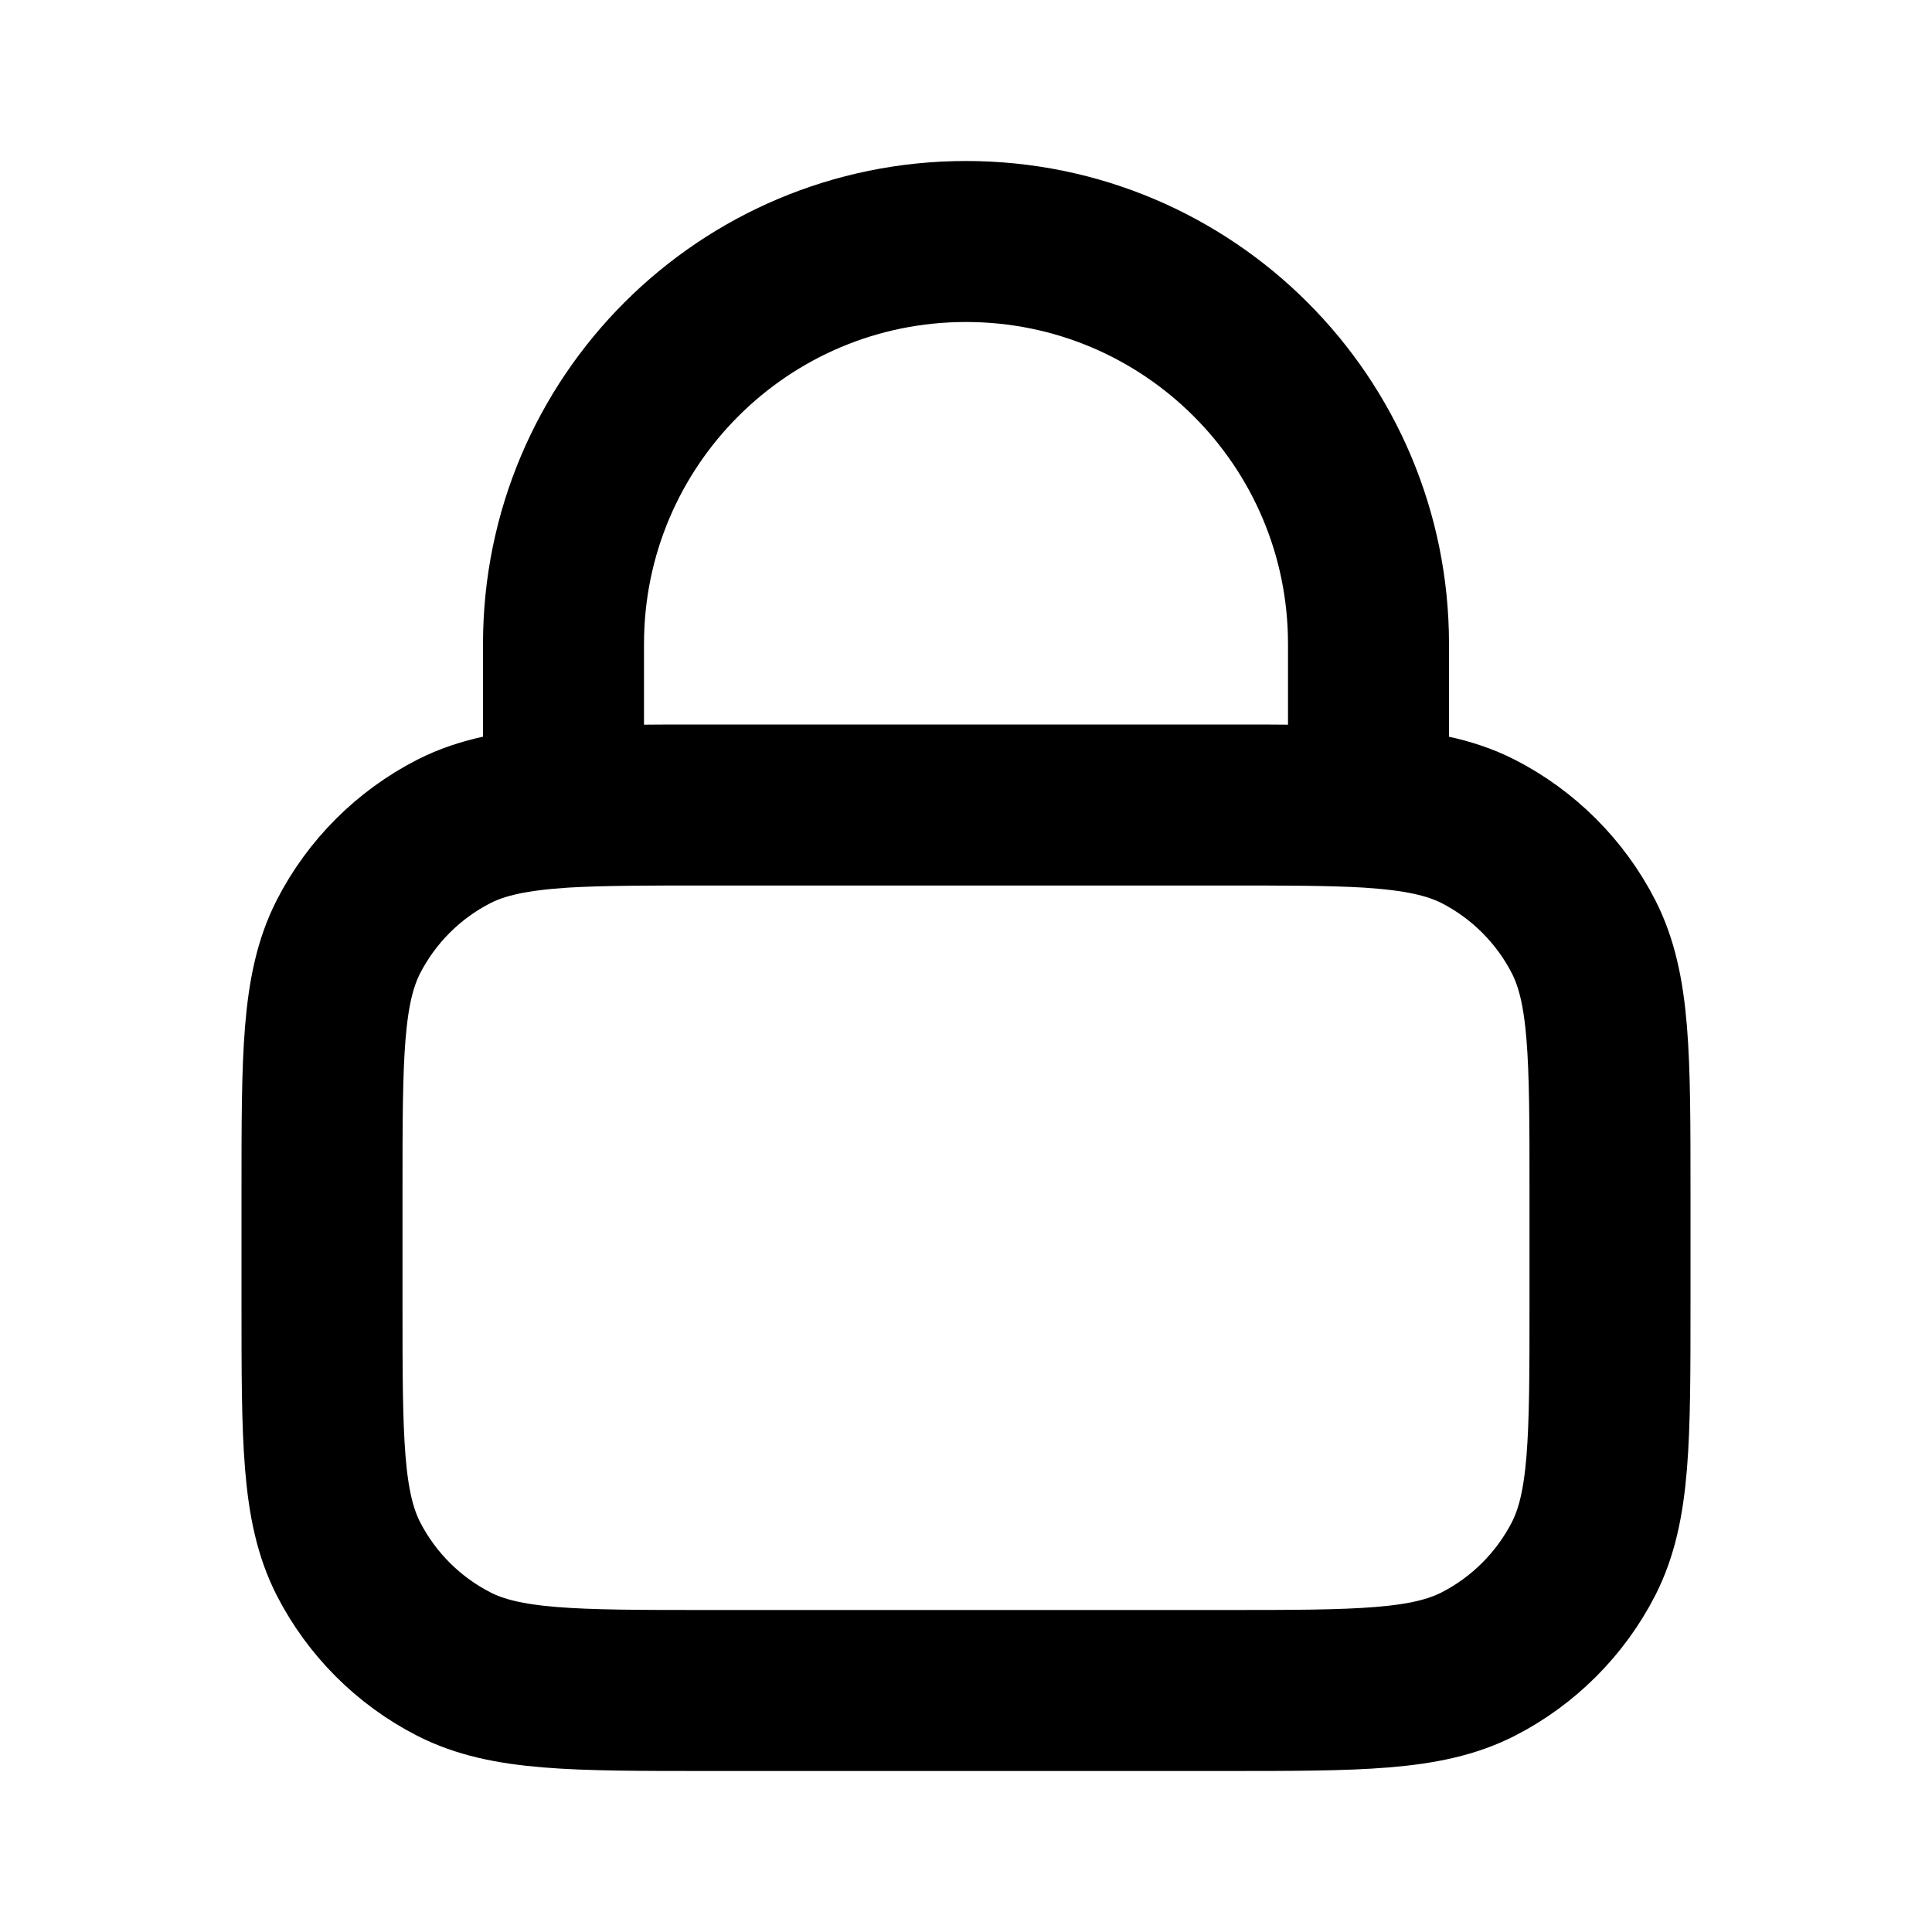
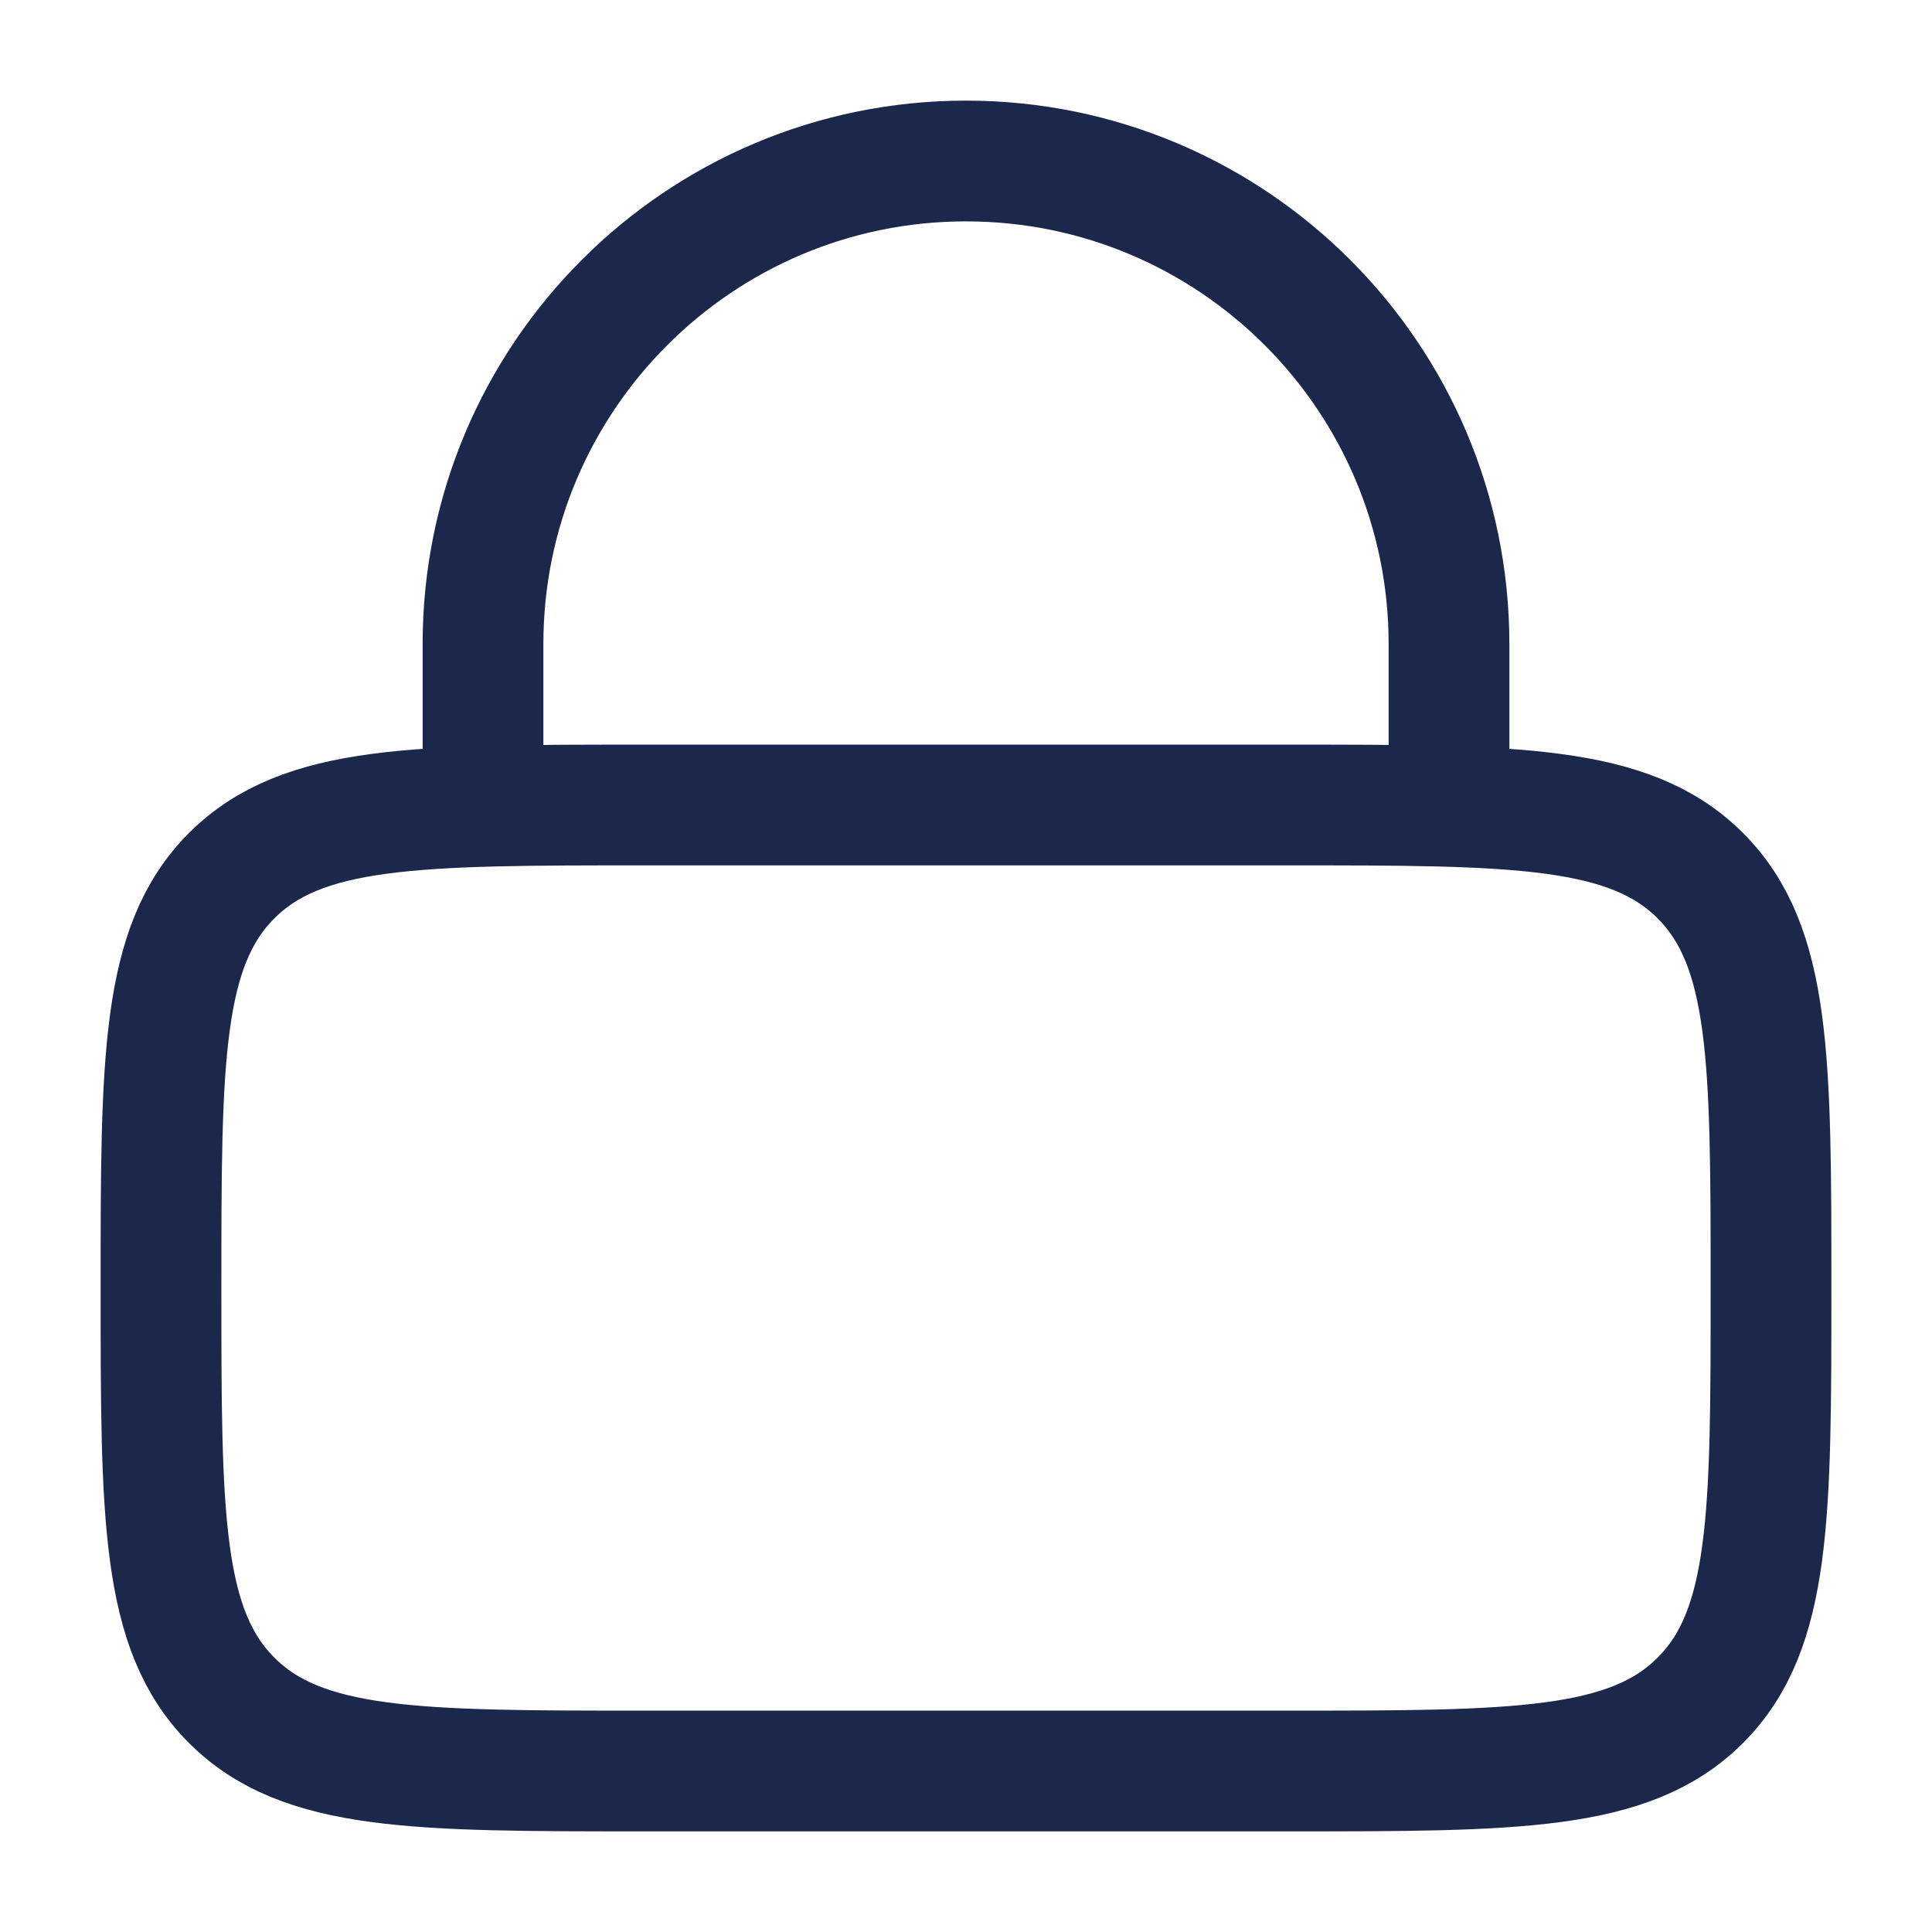
<svg xmlns="http://www.w3.org/2000/svg" width="30px" height="30px" viewBox="0 0 30 30" version="1.1">
  <g id="surface1">
-     <path style="fill:none;stroke-width:2;stroke-linecap:round;stroke-linejoin:round;stroke:rgb(0%,0%,0%);stroke-opacity:1;stroke-miterlimit:4;" d="M 7 10.028 C 7.472 10 8.053 10 8.8 10 L 15.2 10 C 15.947 10 16.528 10 17 10.028 M 7 10.028 C 6.412 10.066 5.994 10.147 5.638 10.328 C 5.075 10.616 4.616 11.075 4.328 11.637 C 4 12.281 4 13.119 4 14.8 L 4 16.2 C 4 17.881 4 18.719 4.328 19.363 C 4.616 19.925 5.075 20.384 5.638 20.672 C 6.281 21 7.119 21 8.8 21 L 15.2 21 C 16.881 21 17.719 21 18.363 20.672 C 18.925 20.384 19.384 19.925 19.672 19.363 C 20 18.719 20 17.881 20 16.2 L 20 14.8 C 20 13.119 20 12.281 19.672 11.637 C 19.384 11.075 18.925 10.616 18.363 10.328 C 18.006 10.147 17.587 10.066 17 10.028 M 7 10.028 L 7 8 C 7 5.237 9.238 3 12 3 C 14.762 3 17 5.237 17 8 L 17 10.028 " transform="matrix(1.25,0,0,1.25,0,0)" />
+     <path style="fill:none;stroke-width:1.5;stroke-linecap:butt;stroke-linejoin:miter;stroke:rgb(10.98%,15.294%,29.804%);stroke-opacity:1;stroke-miterlimit:4;" d="M 2 16 C 2 13.172 2 11.756 2.878 10.878 C 3.756 10 5.172 10 8 10 L 16 10 C 18.828 10 20.244 10 21.122 10.878 C 22 11.756 22 13.172 22 16 C 22 18.828 22 20.244 21.122 21.122 C 20.244 22 18.828 22 16 22 L 8 22 C 5.172 22 3.756 22 2.878 21.122 C 2 20.244 2 18.828 2 16 Z M 2 16 " transform="matrix(1.25,0,0,1.25,0,0)" />
+     <path style="fill:none;stroke-width:1.5;stroke-linecap:round;stroke-linejoin:miter;stroke:rgb(10.98%,15.294%,29.804%);stroke-opacity:1;stroke-miterlimit:4;" d="M 6 10 L 6 8 C 6 4.688 8.688 2 12 2 C 15.312 2 18 4.688 18 8 L 18 10 " transform="matrix(1.25,0,0,1.25,0,0)" />
  </g>
</svg>
